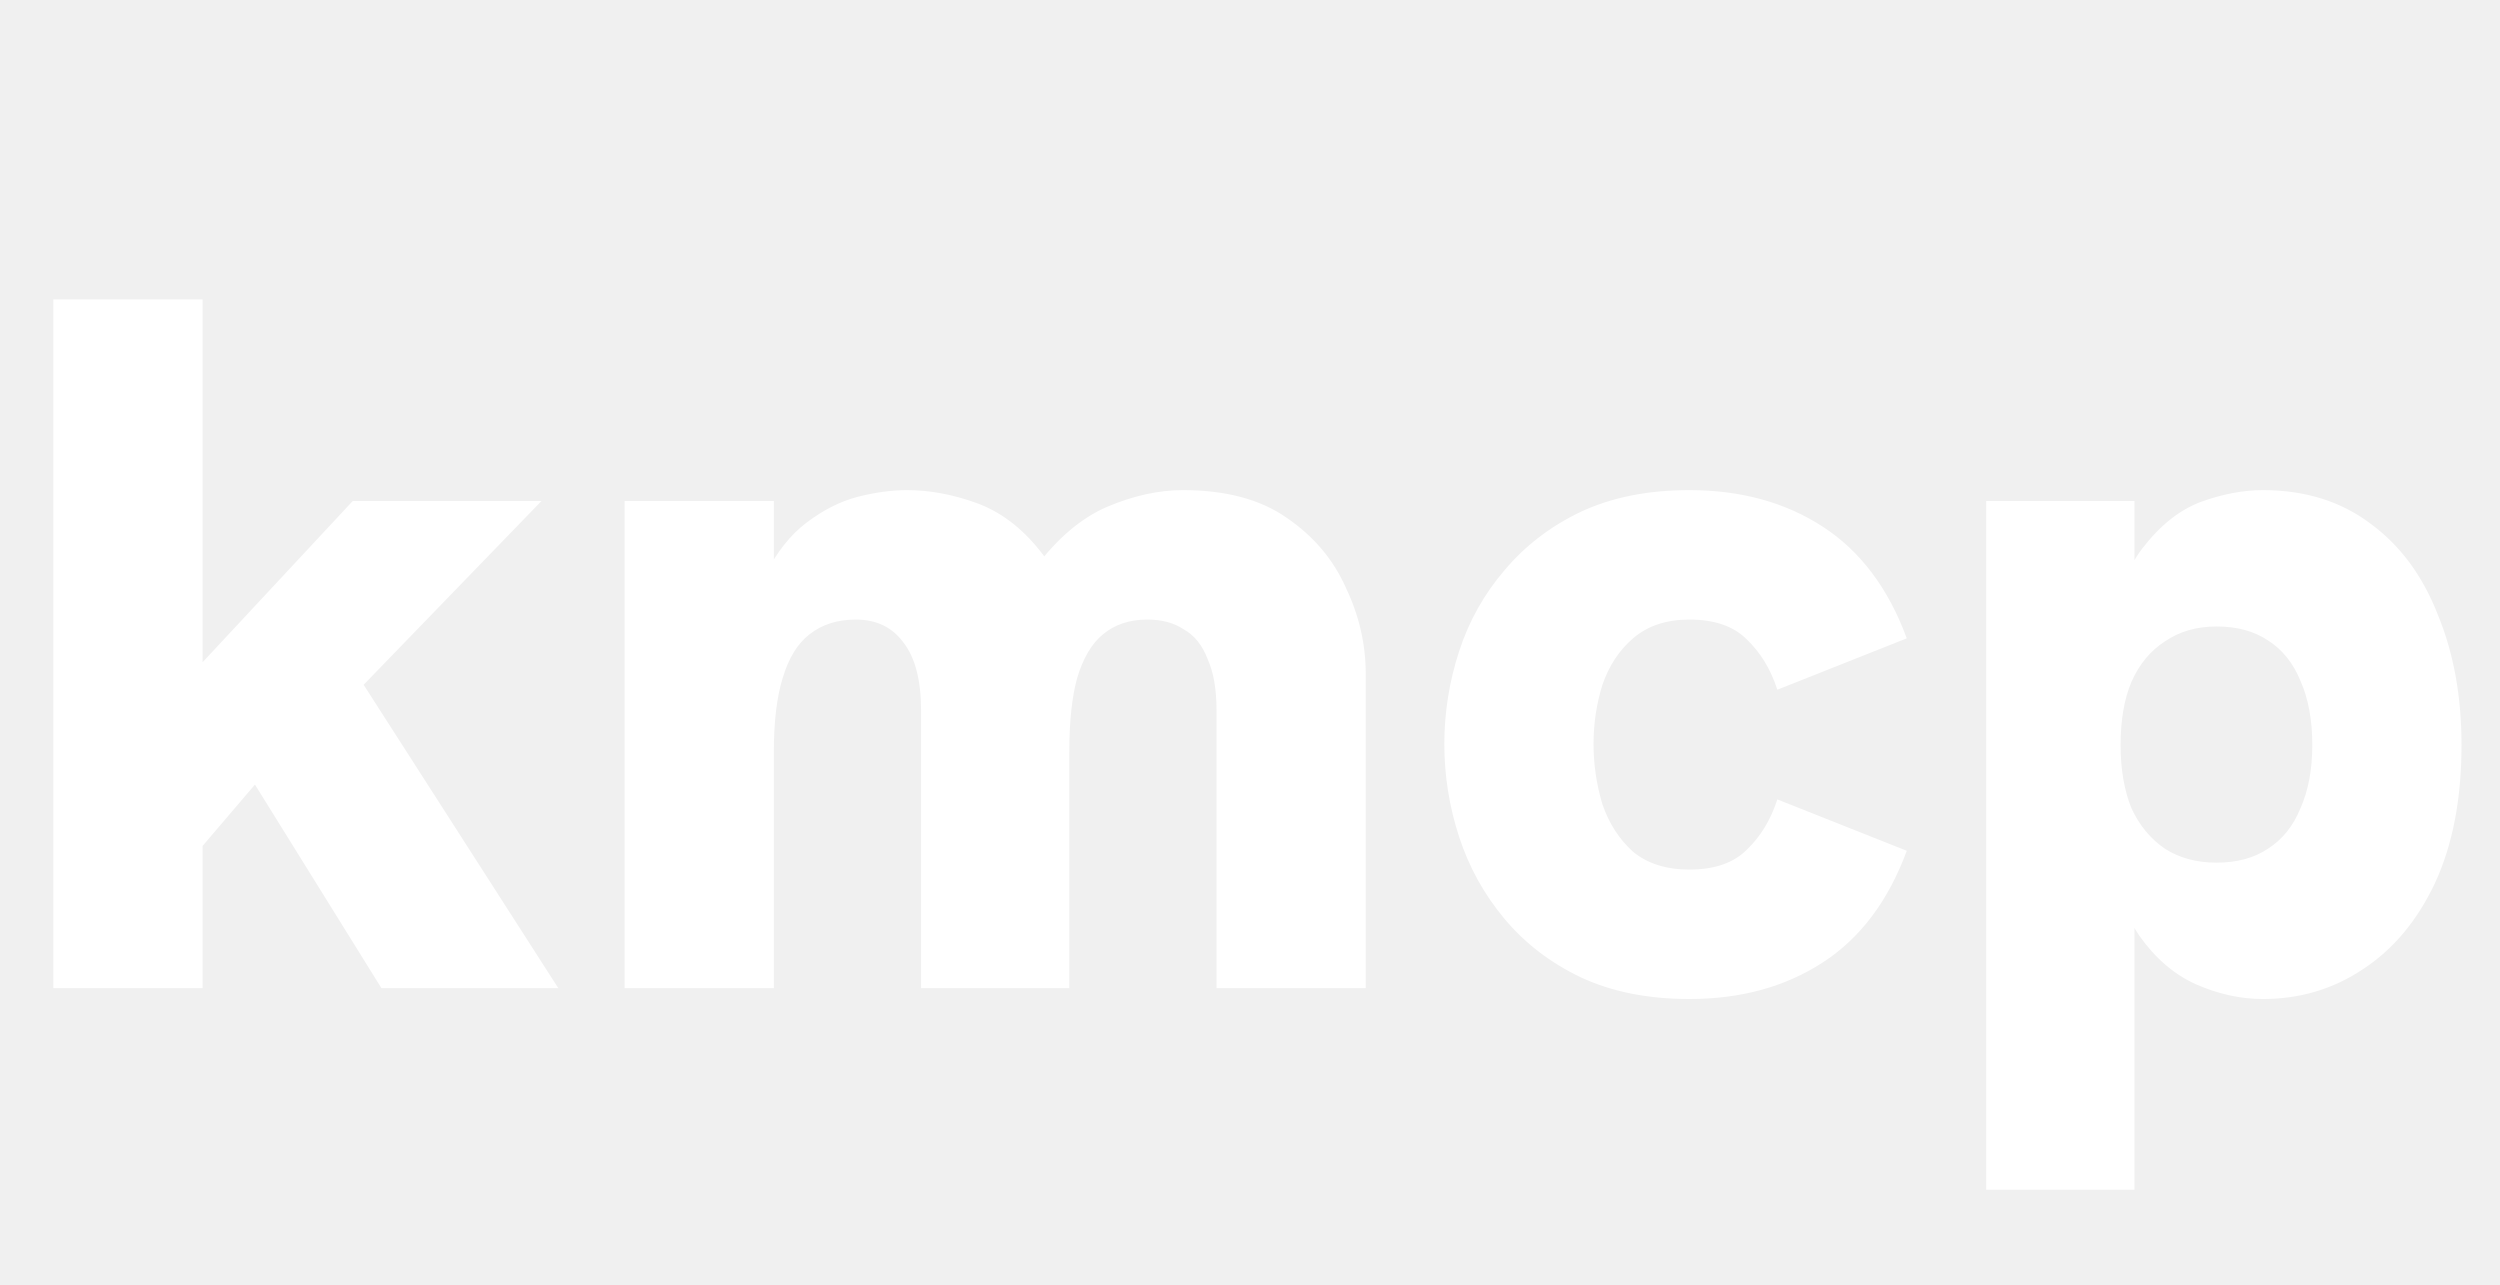
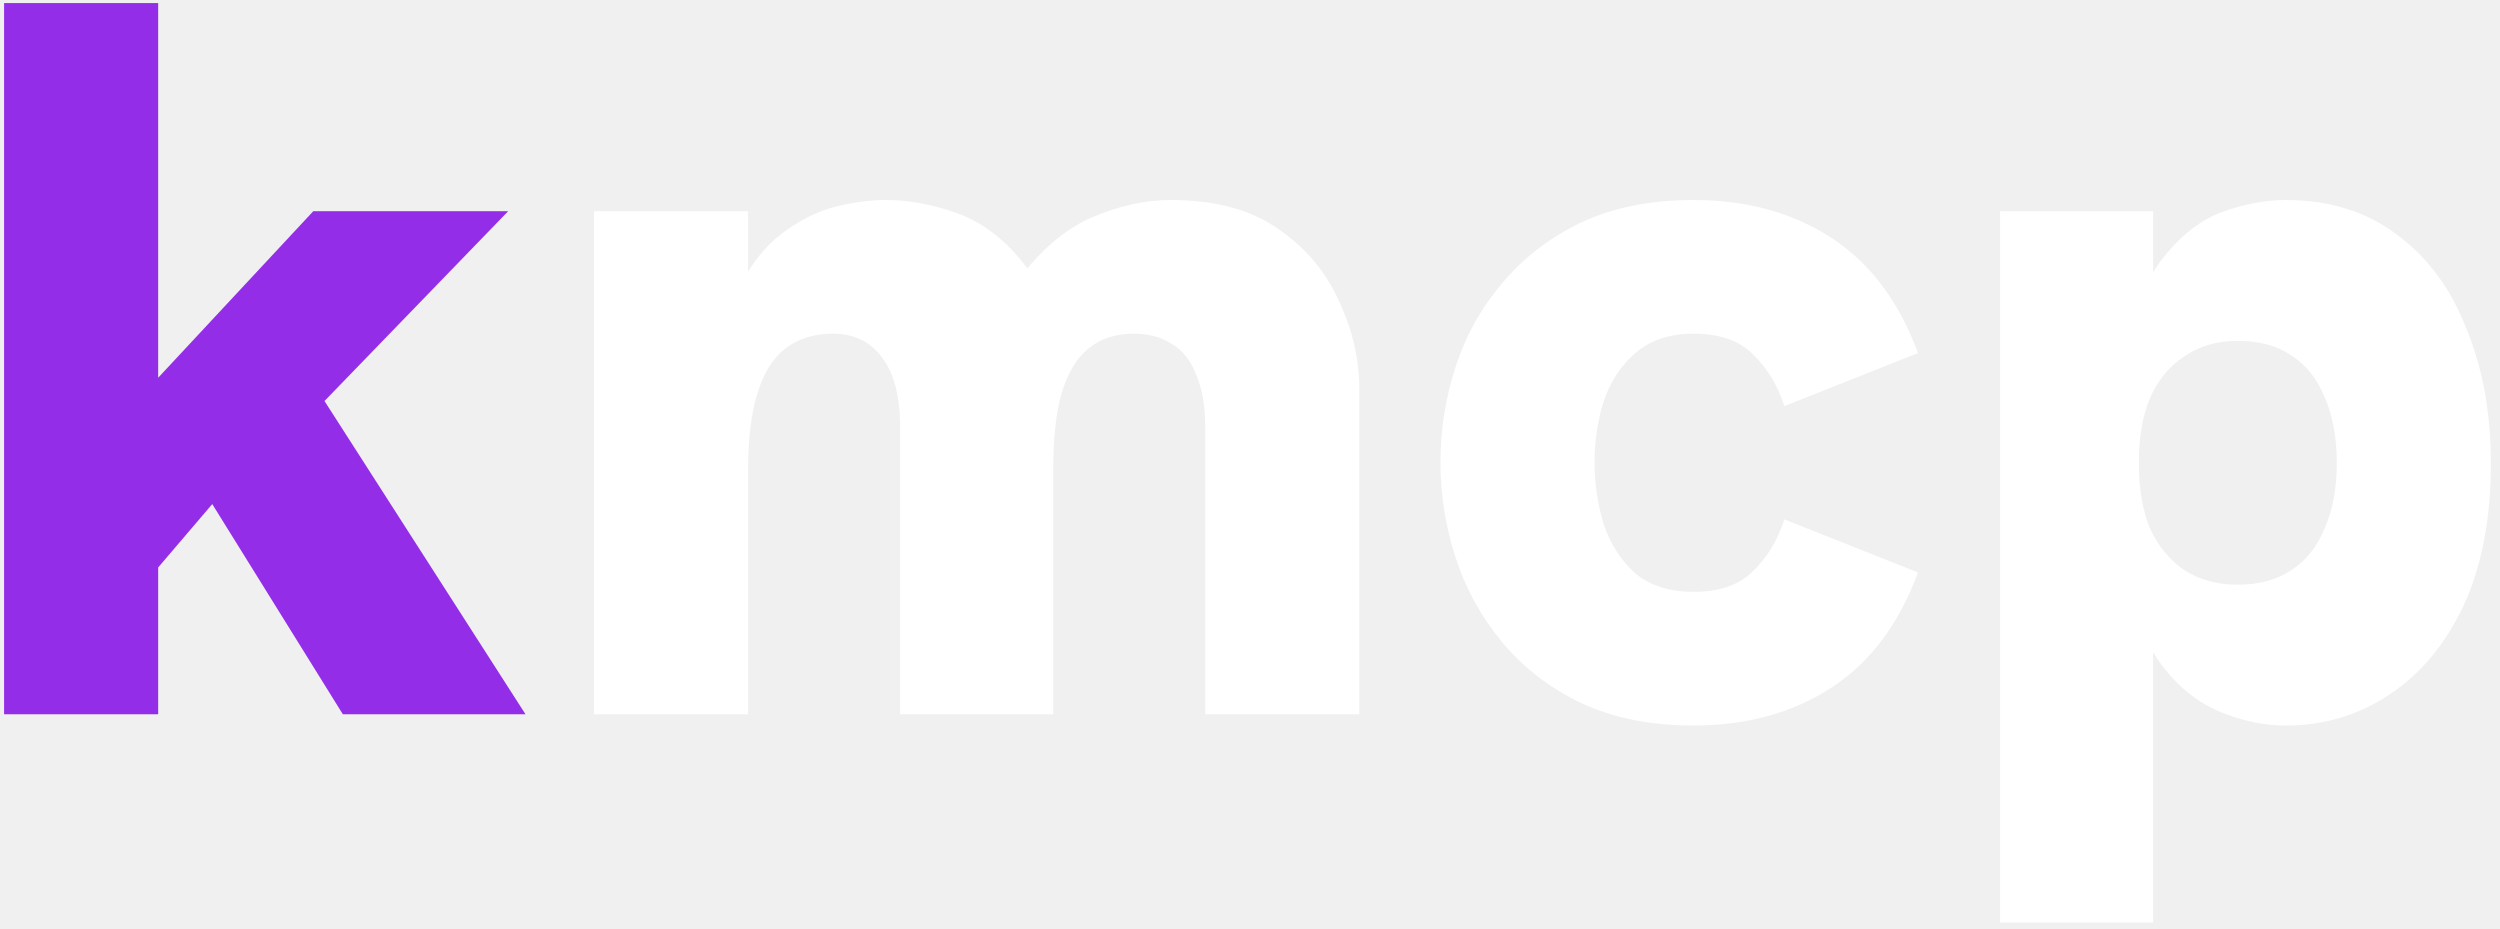
- <svg xmlns="http://www.w3.org/2000/svg" width="253" height="130" viewBox="0 0 253 130" fill="none">
-   <path d="M38.6 100L25.8 79.4L19.4 86.9V68.2L35.7 50.7H54.8L36.8 69.3L56.5 100H38.6ZM5.4 100V30.3H20.5V100H5.4ZM63.212 100V50.7H78.312V63.6L74.912 67.1C75.379 63.433 76.213 60.467 77.412 58.2C78.612 55.867 80.013 54.1 81.612 52.9C83.279 51.633 84.979 50.767 86.713 50.3C88.513 49.833 90.213 49.6 91.812 49.6C94.079 49.6 96.412 50.033 98.812 50.9C101.213 51.767 103.346 53.367 105.213 55.7C107.146 58.033 108.479 61.433 109.212 65.9L100.113 70.1C101.113 64.567 102.679 60.333 104.813 57.4C107.013 54.467 109.413 52.433 112.013 51.3C114.679 50.167 117.246 49.6 119.713 49.6C124.046 49.6 127.546 50.533 130.213 52.4C132.946 54.267 134.946 56.633 136.213 59.5C137.546 62.3 138.213 65.2 138.213 68.2V100H123.113V71.9C123.113 69.767 122.813 68.033 122.213 66.7C121.679 65.3 120.879 64.3 119.813 63.7C118.813 63.033 117.579 62.7 116.113 62.7C114.313 62.7 112.813 63.2 111.613 64.2C110.479 65.133 109.613 66.6 109.013 68.6C108.479 70.533 108.213 73.033 108.213 76.1V100H93.213V71.9C93.213 68.833 92.612 66.533 91.412 65C90.279 63.467 88.679 62.7 86.612 62.7C84.746 62.7 83.179 63.2 81.912 64.2C80.713 65.133 79.812 66.6 79.213 68.6C78.612 70.533 78.312 73.033 78.312 76.1V100H63.212ZM170.966 101.1C166.766 101.1 163.1 100.367 159.966 98.9C156.9 97.433 154.333 95.467 152.266 93C150.2 90.533 148.666 87.767 147.666 84.7C146.666 81.633 146.166 78.5 146.166 75.3C146.166 72.1 146.666 68.967 147.666 65.9C148.666 62.833 150.2 60.1 152.266 57.7C154.333 55.233 156.9 53.267 159.966 51.8C163.1 50.333 166.766 49.6 170.966 49.6C176.166 49.6 180.666 50.833 184.466 53.3C188.266 55.767 191.1 59.533 192.966 64.6L179.866 69.8C179.2 67.733 178.166 66.033 176.766 64.7C175.433 63.367 173.5 62.7 170.966 62.7C168.633 62.7 166.733 63.333 165.266 64.6C163.866 65.8 162.833 67.367 162.166 69.3C161.566 71.233 161.266 73.233 161.266 75.3C161.266 77.367 161.566 79.4 162.166 81.4C162.833 83.333 163.866 84.933 165.266 86.2C166.733 87.4 168.633 88 170.966 88C173.5 88 175.433 87.333 176.766 86C178.166 84.667 179.2 82.967 179.866 80.9L192.966 86.1C191.1 91.167 188.266 94.933 184.466 97.4C180.666 99.867 176.166 101.1 170.966 101.1ZM201.005 120.4V50.7H216.005V62.9L212.905 65.9C213.772 61.233 215.072 57.767 216.805 55.5C218.605 53.167 220.572 51.6 222.705 50.8C224.905 50 227.005 49.6 229.005 49.6C233.272 49.6 236.905 50.733 239.905 53C242.905 55.2 245.172 58.267 246.705 62.2C248.305 66.067 249.105 70.467 249.105 75.4C249.105 80.867 248.205 85.533 246.405 89.4C244.605 93.2 242.172 96.1 239.105 98.1C236.105 100.1 232.739 101.1 229.005 101.1C226.739 101.1 224.472 100.6 222.205 99.6C220.005 98.6 218.105 96.967 216.505 94.7C214.905 92.367 213.839 89.267 213.305 85.4L216.005 87.6V120.4H201.005ZM224.305 87.3C226.372 87.3 228.105 86.833 229.505 85.9C230.972 84.967 232.072 83.6 232.805 81.8C233.605 80 234.005 77.867 234.005 75.4C234.005 72.867 233.605 70.7 232.805 68.9C232.072 67.1 230.972 65.733 229.505 64.8C228.105 63.867 226.372 63.4 224.305 63.4C222.305 63.4 220.572 63.9 219.105 64.9C217.639 65.833 216.505 67.2 215.705 69C214.972 70.733 214.605 72.867 214.605 75.4C214.605 77.867 214.972 80 215.705 81.8C216.505 83.533 217.639 84.9 219.105 85.9C220.572 86.833 222.305 87.3 224.305 87.3Z" fill="white" />
+ <svg xmlns="http://www.w3.org/2000/svg" width="245" height="91" viewBox="0 0 245 91" fill="none">
+   <path d="M33.6 70L20.8 49.4L14.4 56.9V38.2L30.7 20.7H49.8L31.8 39.3L51.5 70H33.6ZM0.4 70V0.3H15.5V70H0.4Z" fill="#942DE7" />
+   <path d="M58.212 70V20.7H73.312V33.6L69.912 37.1C70.379 33.433 71.213 30.467 72.412 28.2C73.612 25.867 75.013 24.1 76.612 22.9C78.279 21.633 79.979 20.767 81.713 20.3C83.513 19.833 85.213 19.6 86.812 19.6C89.079 19.6 91.412 20.033 93.812 20.9C96.213 21.767 98.346 23.367 100.213 25.7C102.146 28.033 103.479 31.433 104.212 35.9L95.112 40.1C96.112 34.567 97.679 30.333 99.812 27.4C102.013 24.467 104.413 22.433 107.013 21.3C109.679 20.167 112.246 19.6 114.713 19.6C119.046 19.6 122.546 20.533 125.213 22.4C127.946 24.267 129.946 26.633 131.213 29.5C132.546 32.3 133.213 35.2 133.213 38.2V70H118.113V41.9C118.113 39.767 117.813 38.033 117.213 36.7C116.679 35.3 115.879 34.3 114.813 33.7C113.813 33.033 112.579 32.7 111.113 32.7C109.313 32.7 107.813 33.2 106.613 34.2C105.479 35.133 104.613 36.6 104.013 38.6C103.479 40.533 103.213 43.033 103.213 46.1V70H88.213V41.9C88.213 38.833 87.612 36.533 86.412 35C85.279 33.467 83.679 32.7 81.612 32.7C79.746 32.7 78.179 33.2 76.912 34.2C75.713 35.133 74.812 36.6 74.213 38.6C73.612 40.533 73.312 43.033 73.312 46.1V70H58.212ZM165.966 71.1C161.766 71.1 158.1 70.367 154.966 68.9C151.9 67.433 149.333 65.467 147.266 63C145.2 60.533 143.666 57.767 142.666 54.7C141.666 51.633 141.166 48.5 141.166 45.3C141.166 42.1 141.666 38.967 142.666 35.9C143.666 32.833 145.2 30.1 147.266 27.7C149.333 25.233 151.9 23.267 154.966 21.8C158.1 20.333 161.766 19.6 165.966 19.6C171.166 19.6 175.666 20.833 179.466 23.3C183.266 25.767 186.1 29.533 187.966 34.6L174.866 39.8C174.2 37.733 173.166 36.033 171.766 34.7C170.433 33.367 168.5 32.7 165.966 32.7C163.633 32.7 161.733 33.333 160.266 34.6C158.866 35.8 157.833 37.367 157.166 39.3C156.566 41.233 156.266 43.233 156.266 45.3C156.266 47.367 156.566 49.4 157.166 51.4C157.833 53.333 158.866 54.933 160.266 56.2C161.733 57.4 163.633 58 165.966 58C168.5 58 170.433 57.333 171.766 56C173.166 54.667 174.2 52.967 174.866 50.9L187.966 56.1C186.1 61.167 183.266 64.933 179.466 67.4C175.666 69.867 171.166 71.1 165.966 71.1ZM196.005 90.4V20.7H211.005V32.9L207.905 35.9C208.772 31.233 210.072 27.767 211.805 25.5C213.605 23.167 215.572 21.6 217.705 20.8C219.905 20 222.005 19.6 224.005 19.6C228.272 19.6 231.905 20.733 234.905 23C237.905 25.2 240.172 28.267 241.705 32.2C243.305 36.067 244.105 40.467 244.105 45.4C244.105 50.867 243.205 55.533 241.405 59.4C239.605 63.2 237.172 66.1 234.105 68.1C231.105 70.1 227.739 71.1 224.005 71.1C221.739 71.1 219.472 70.6 217.205 69.6C215.005 68.6 213.105 66.967 211.505 64.7C209.905 62.367 208.839 59.267 208.305 55.4L211.005 57.6V90.4H196.005ZM219.305 57.3C221.372 57.3 223.105 56.833 224.505 55.9C225.972 54.967 227.072 53.6 227.805 51.8C228.605 50 229.005 47.867 229.005 45.4C229.005 42.867 228.605 40.7 227.805 38.9C227.072 37.1 225.972 35.733 224.505 34.8C223.105 33.867 221.372 33.4 219.305 33.4C217.305 33.4 215.572 33.9 214.105 34.9C212.639 35.833 211.505 37.2 210.705 39C209.972 40.733 209.605 42.867 209.605 45.4C209.605 47.867 209.972 50 210.705 51.8C211.505 53.533 212.639 54.9 214.105 55.9C215.572 56.833 217.305 57.3 219.305 57.3Z" fill="white" />
</svg>
